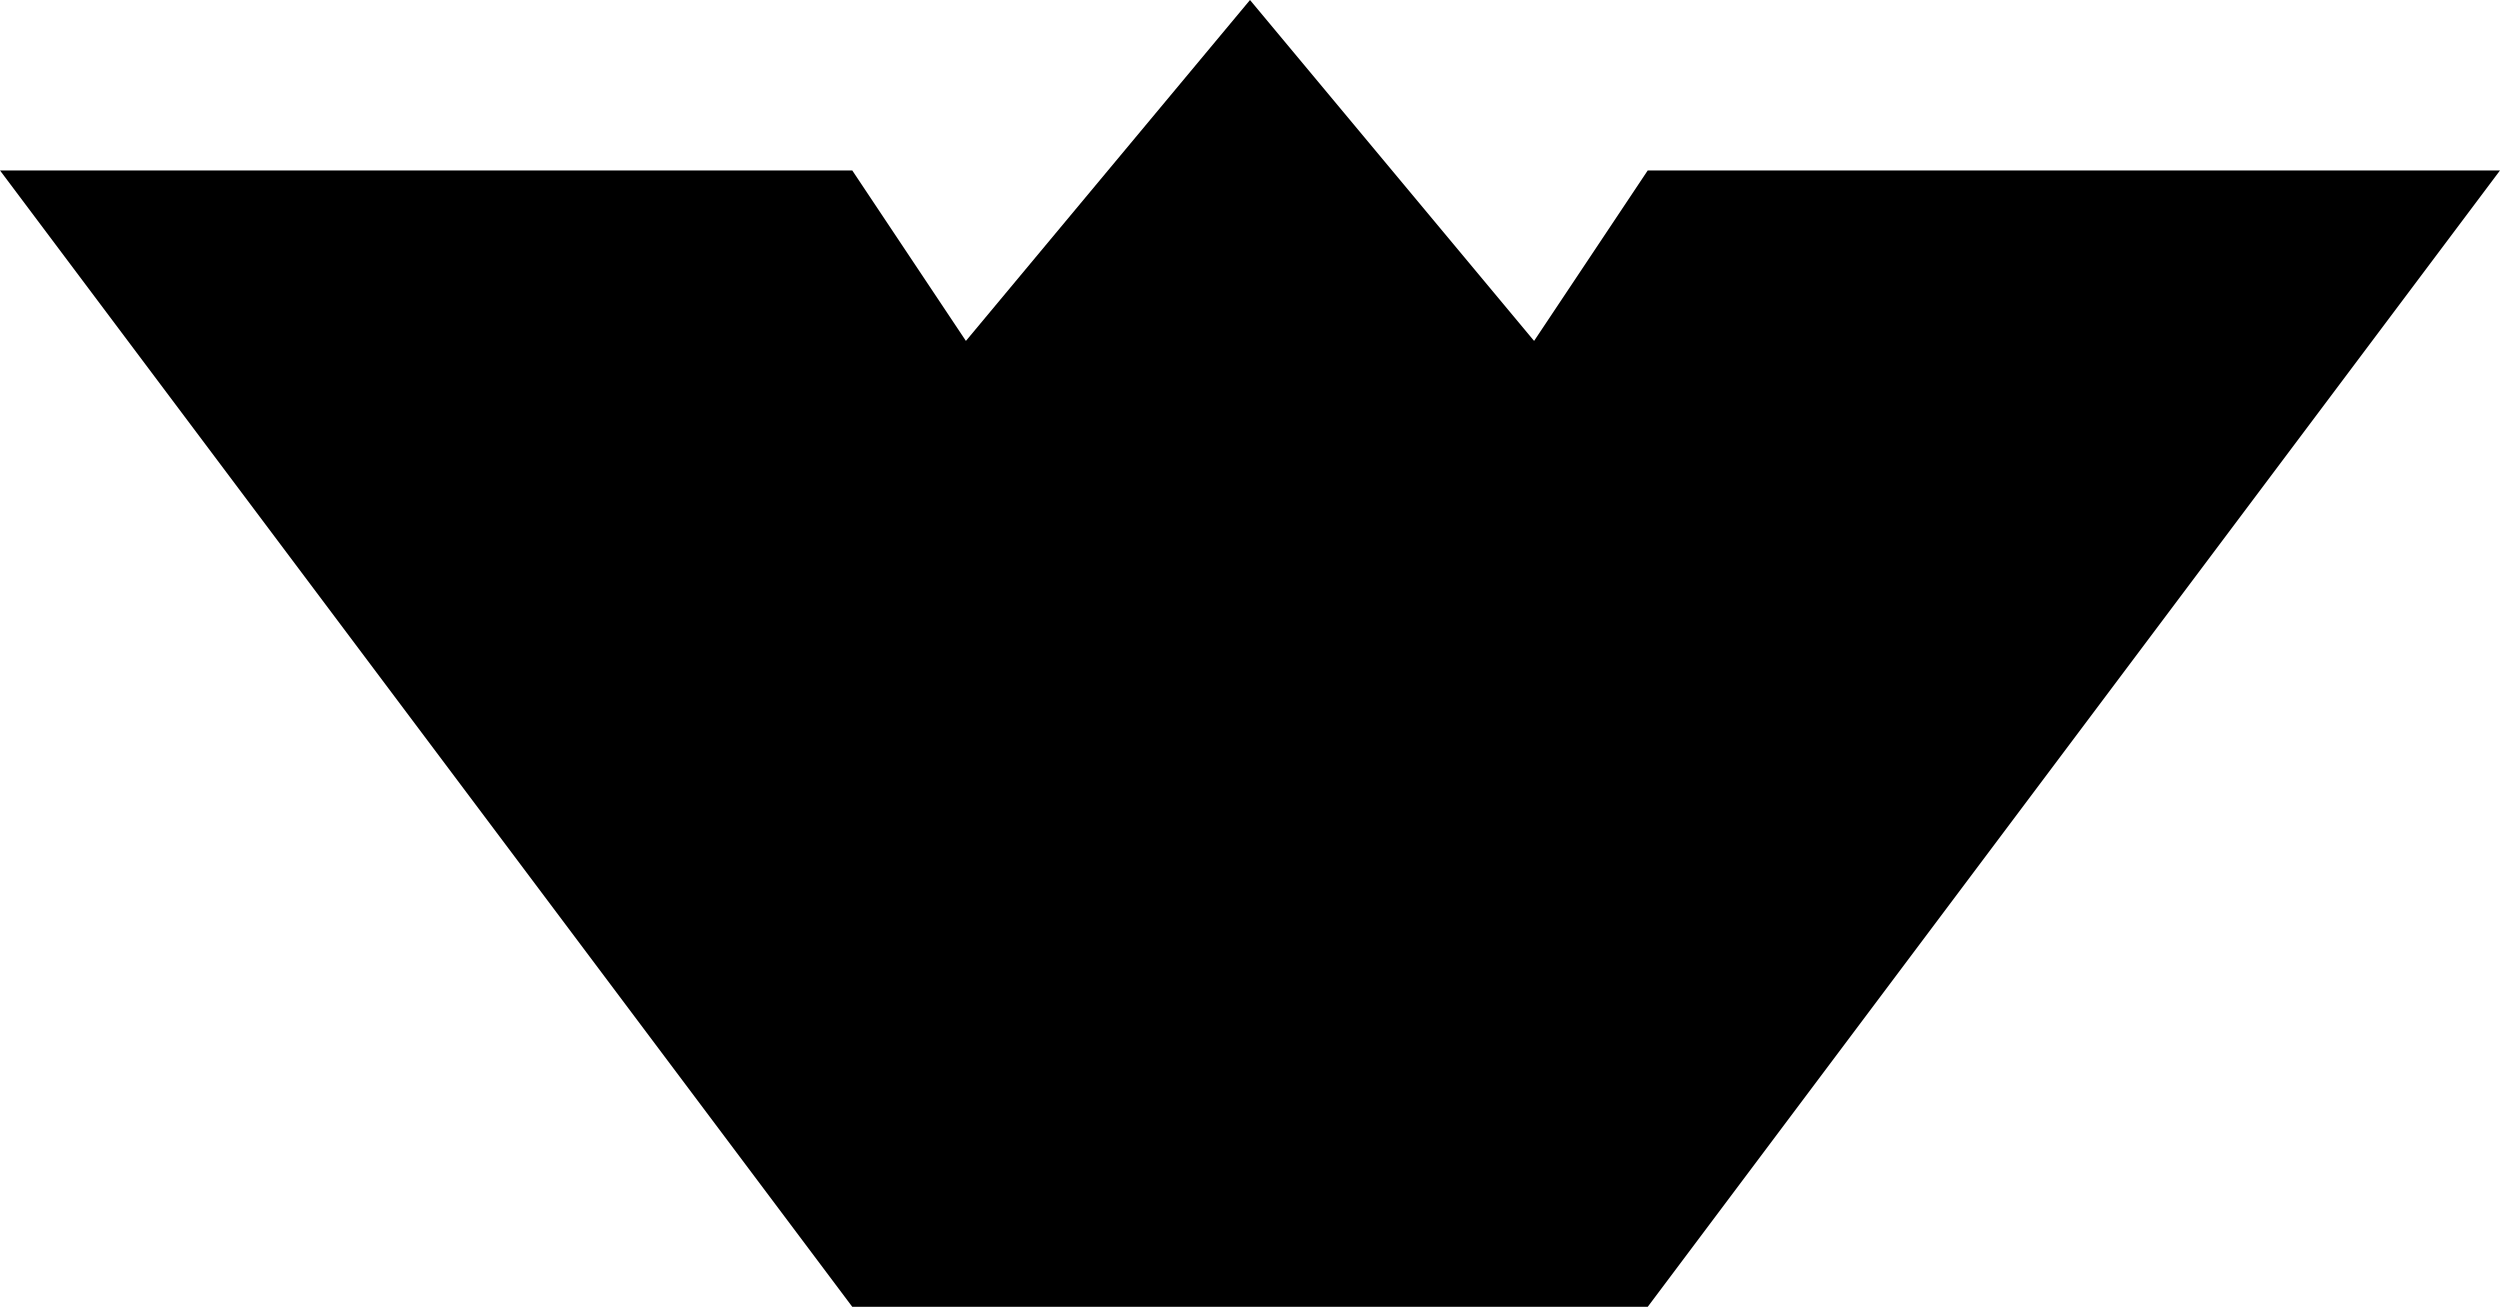
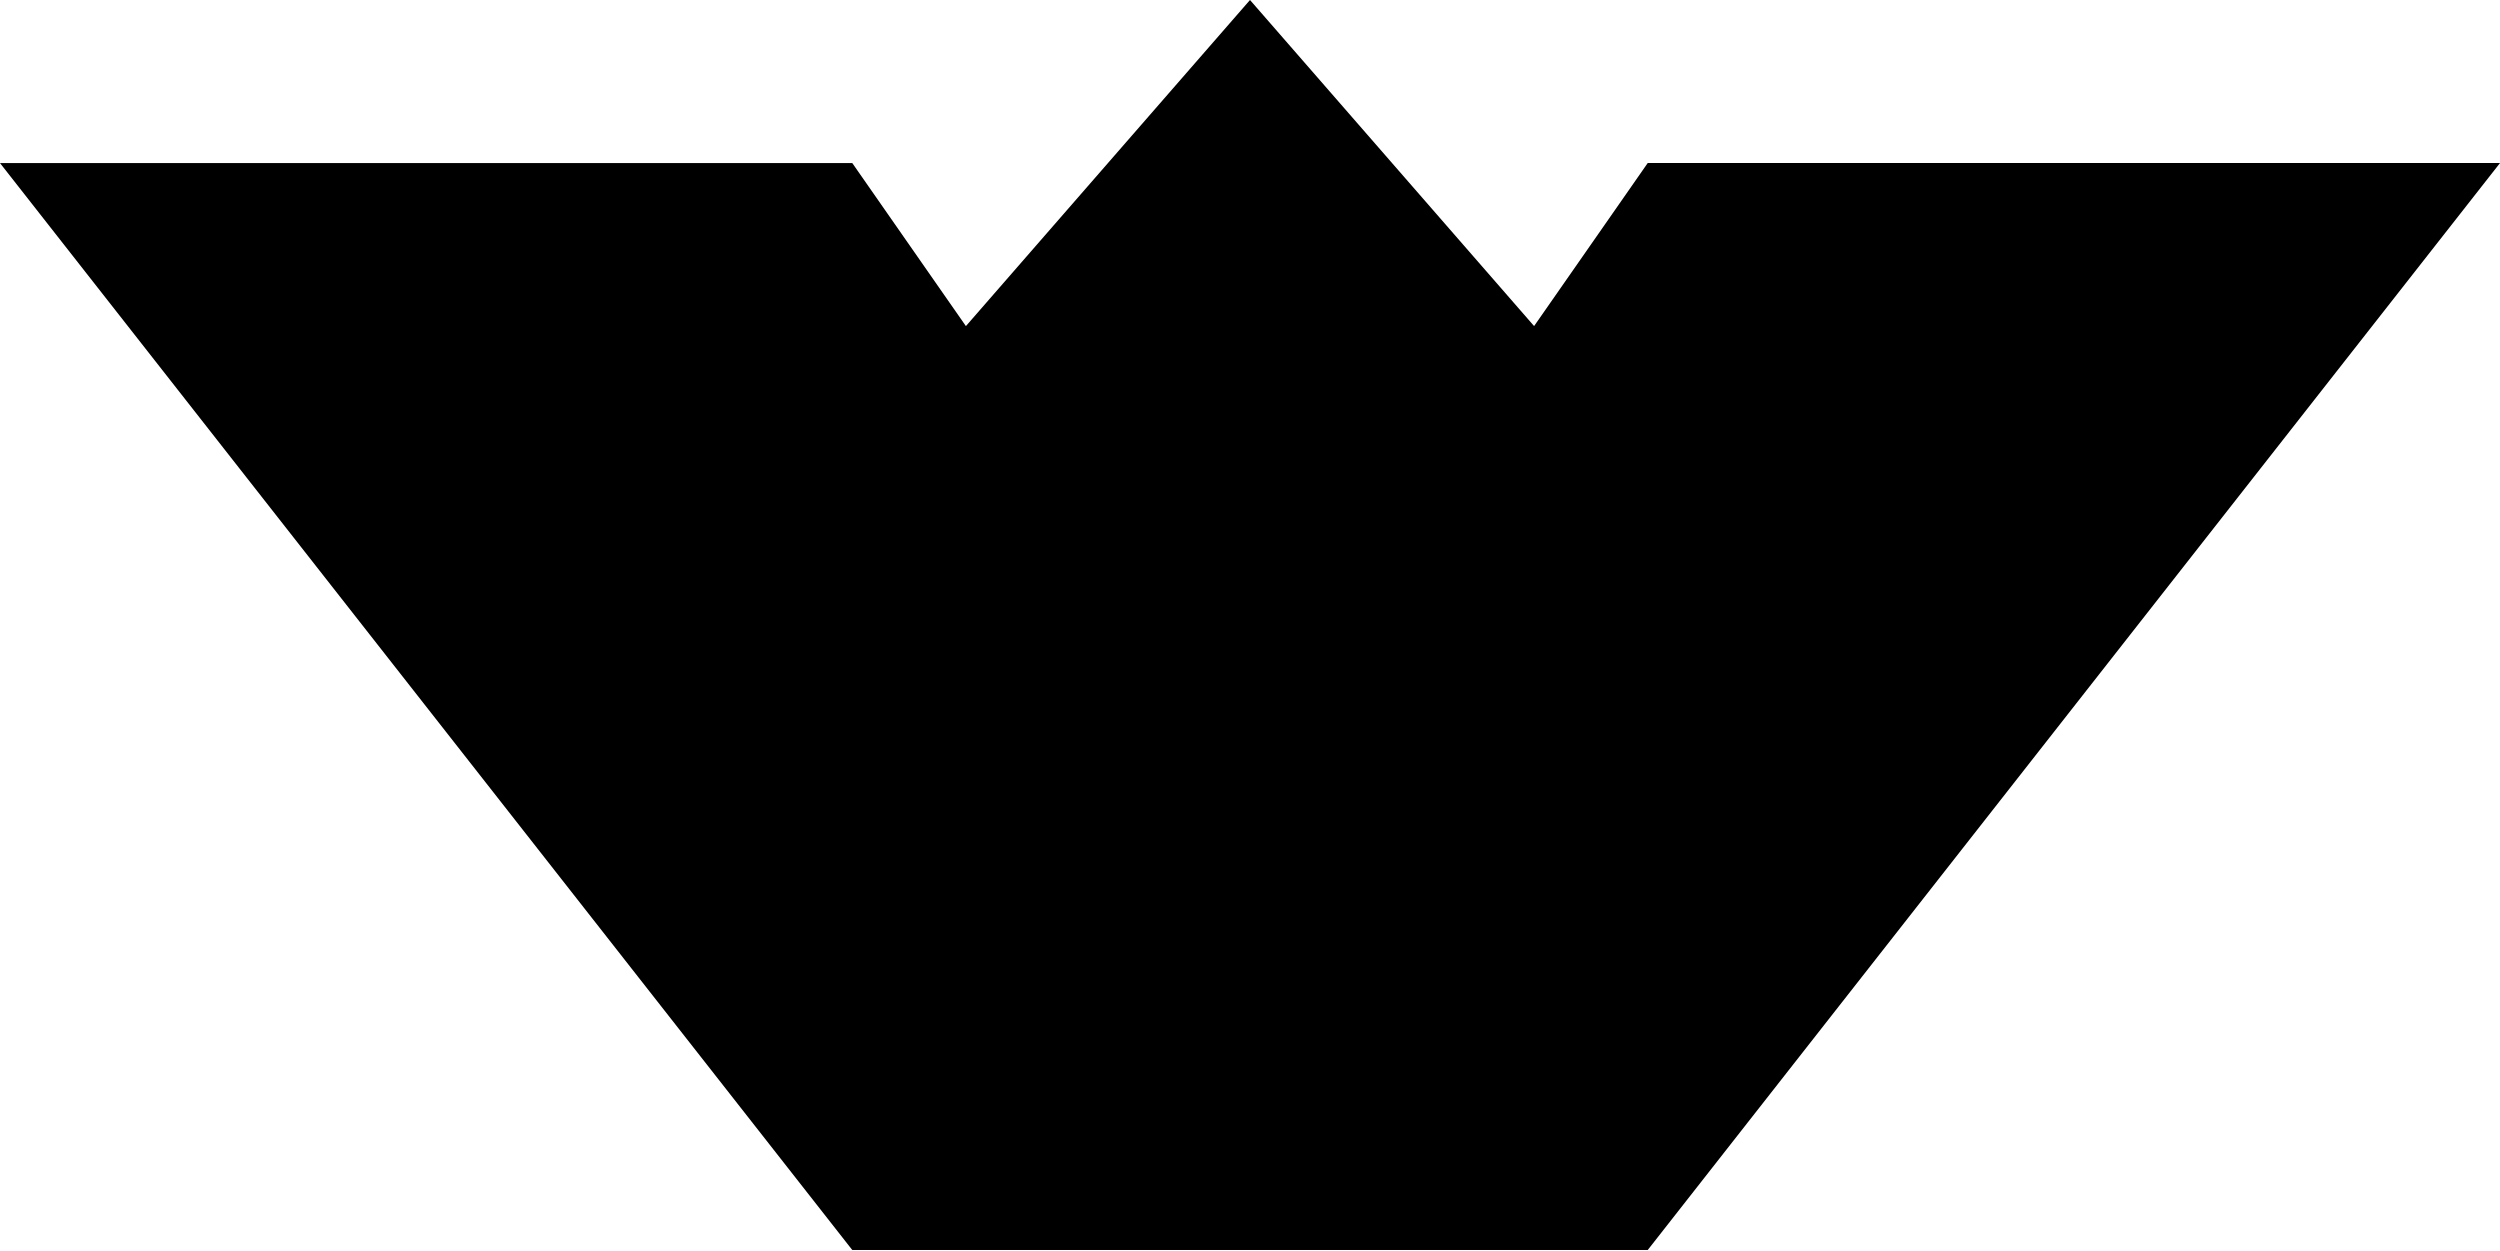
- <svg xmlns="http://www.w3.org/2000/svg" width="44mm" height="23mm" viewBox="0 0 44 23" version="1.1" id="svg8">
+ <svg xmlns="http://www.w3.org/2000/svg" width="79.375mm" height="39.688mm" viewBox="0 0 79.375 39.688" version="1.1" id="svg8">
  <defs id="defs2" />
-   <g id="layer-boat" transform="translate(40,-137)">
-     <path style="fill:#000000;stroke-width:0" d="m -25,140 2,3 5,-6 5,6 2,-3 H 4 l -15,20 h -14 l -15,-20" id="path-boat" />
+   <g id="layer-boat" transform="translate(57.6875,-128.6562)">
+     <path style="fill:#000000;stroke-width:0" d="m -30.628,133.833 3.608,5.177 L -18,128.656 l 9.02,10.353 3.608,-5.177 H 21.688 L -5.372,168.344 H -30.628 L -57.688,133.833" id="path-boat" />
  </g>
</svg>
